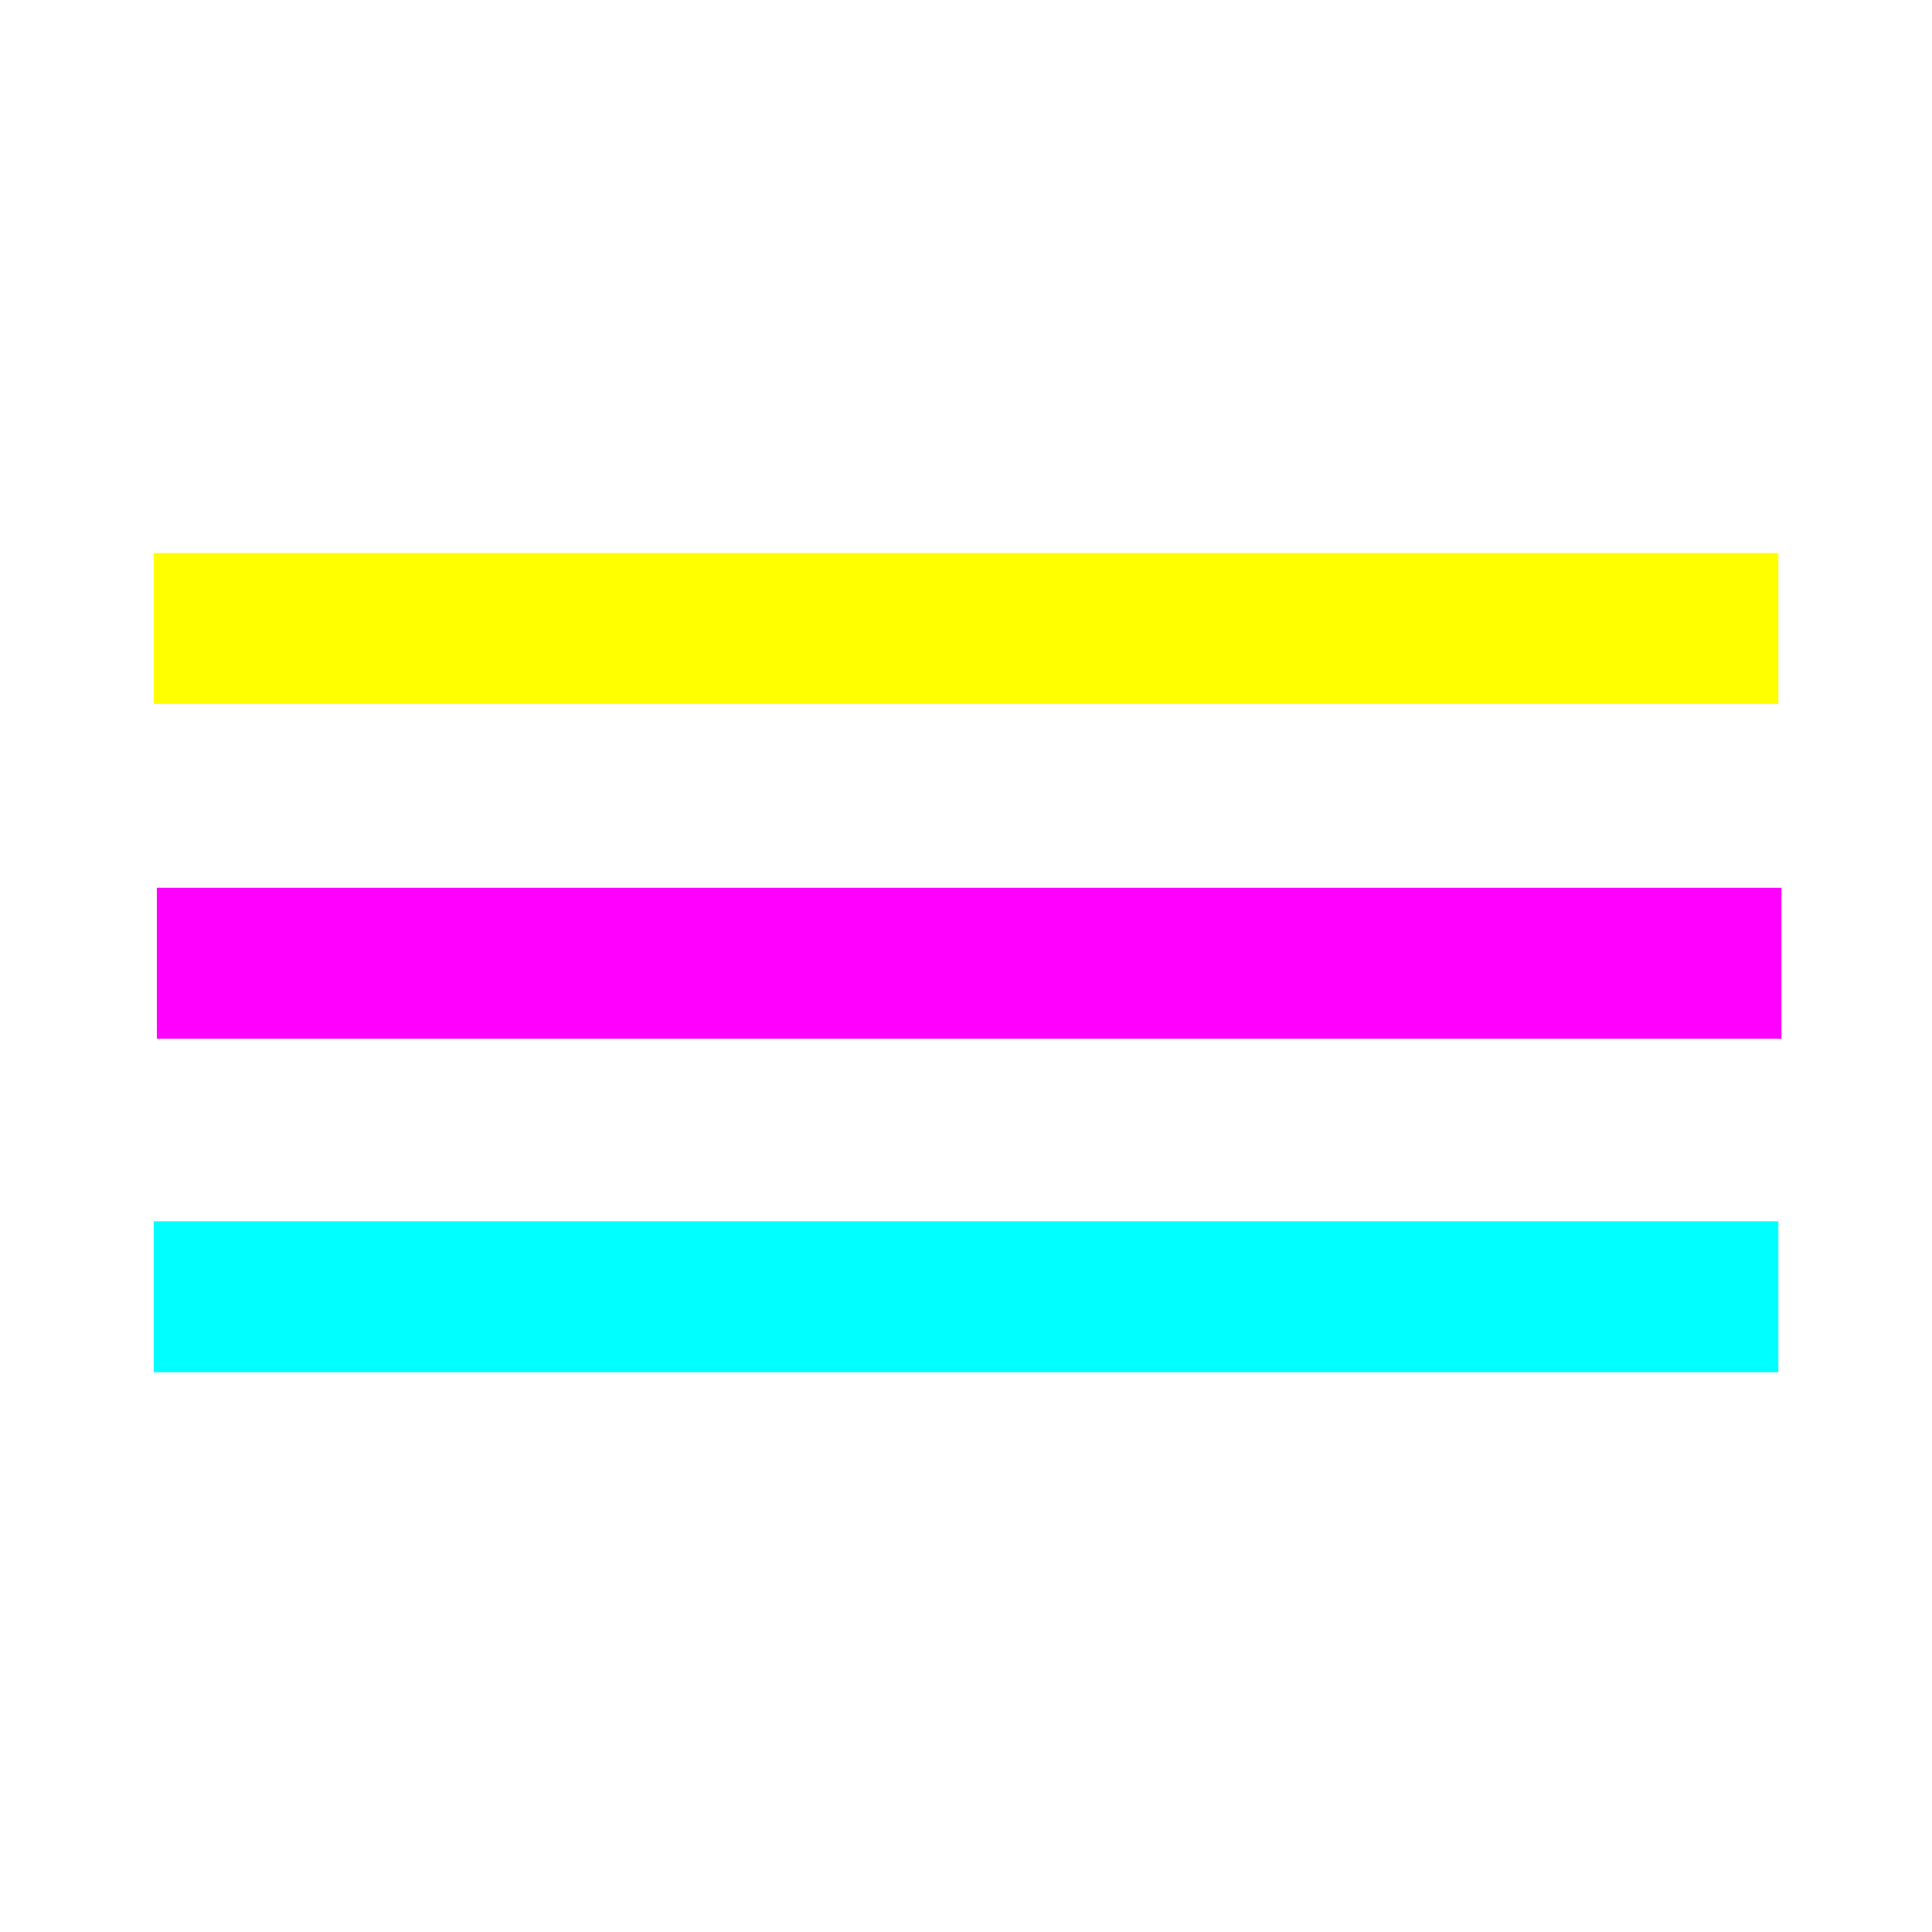
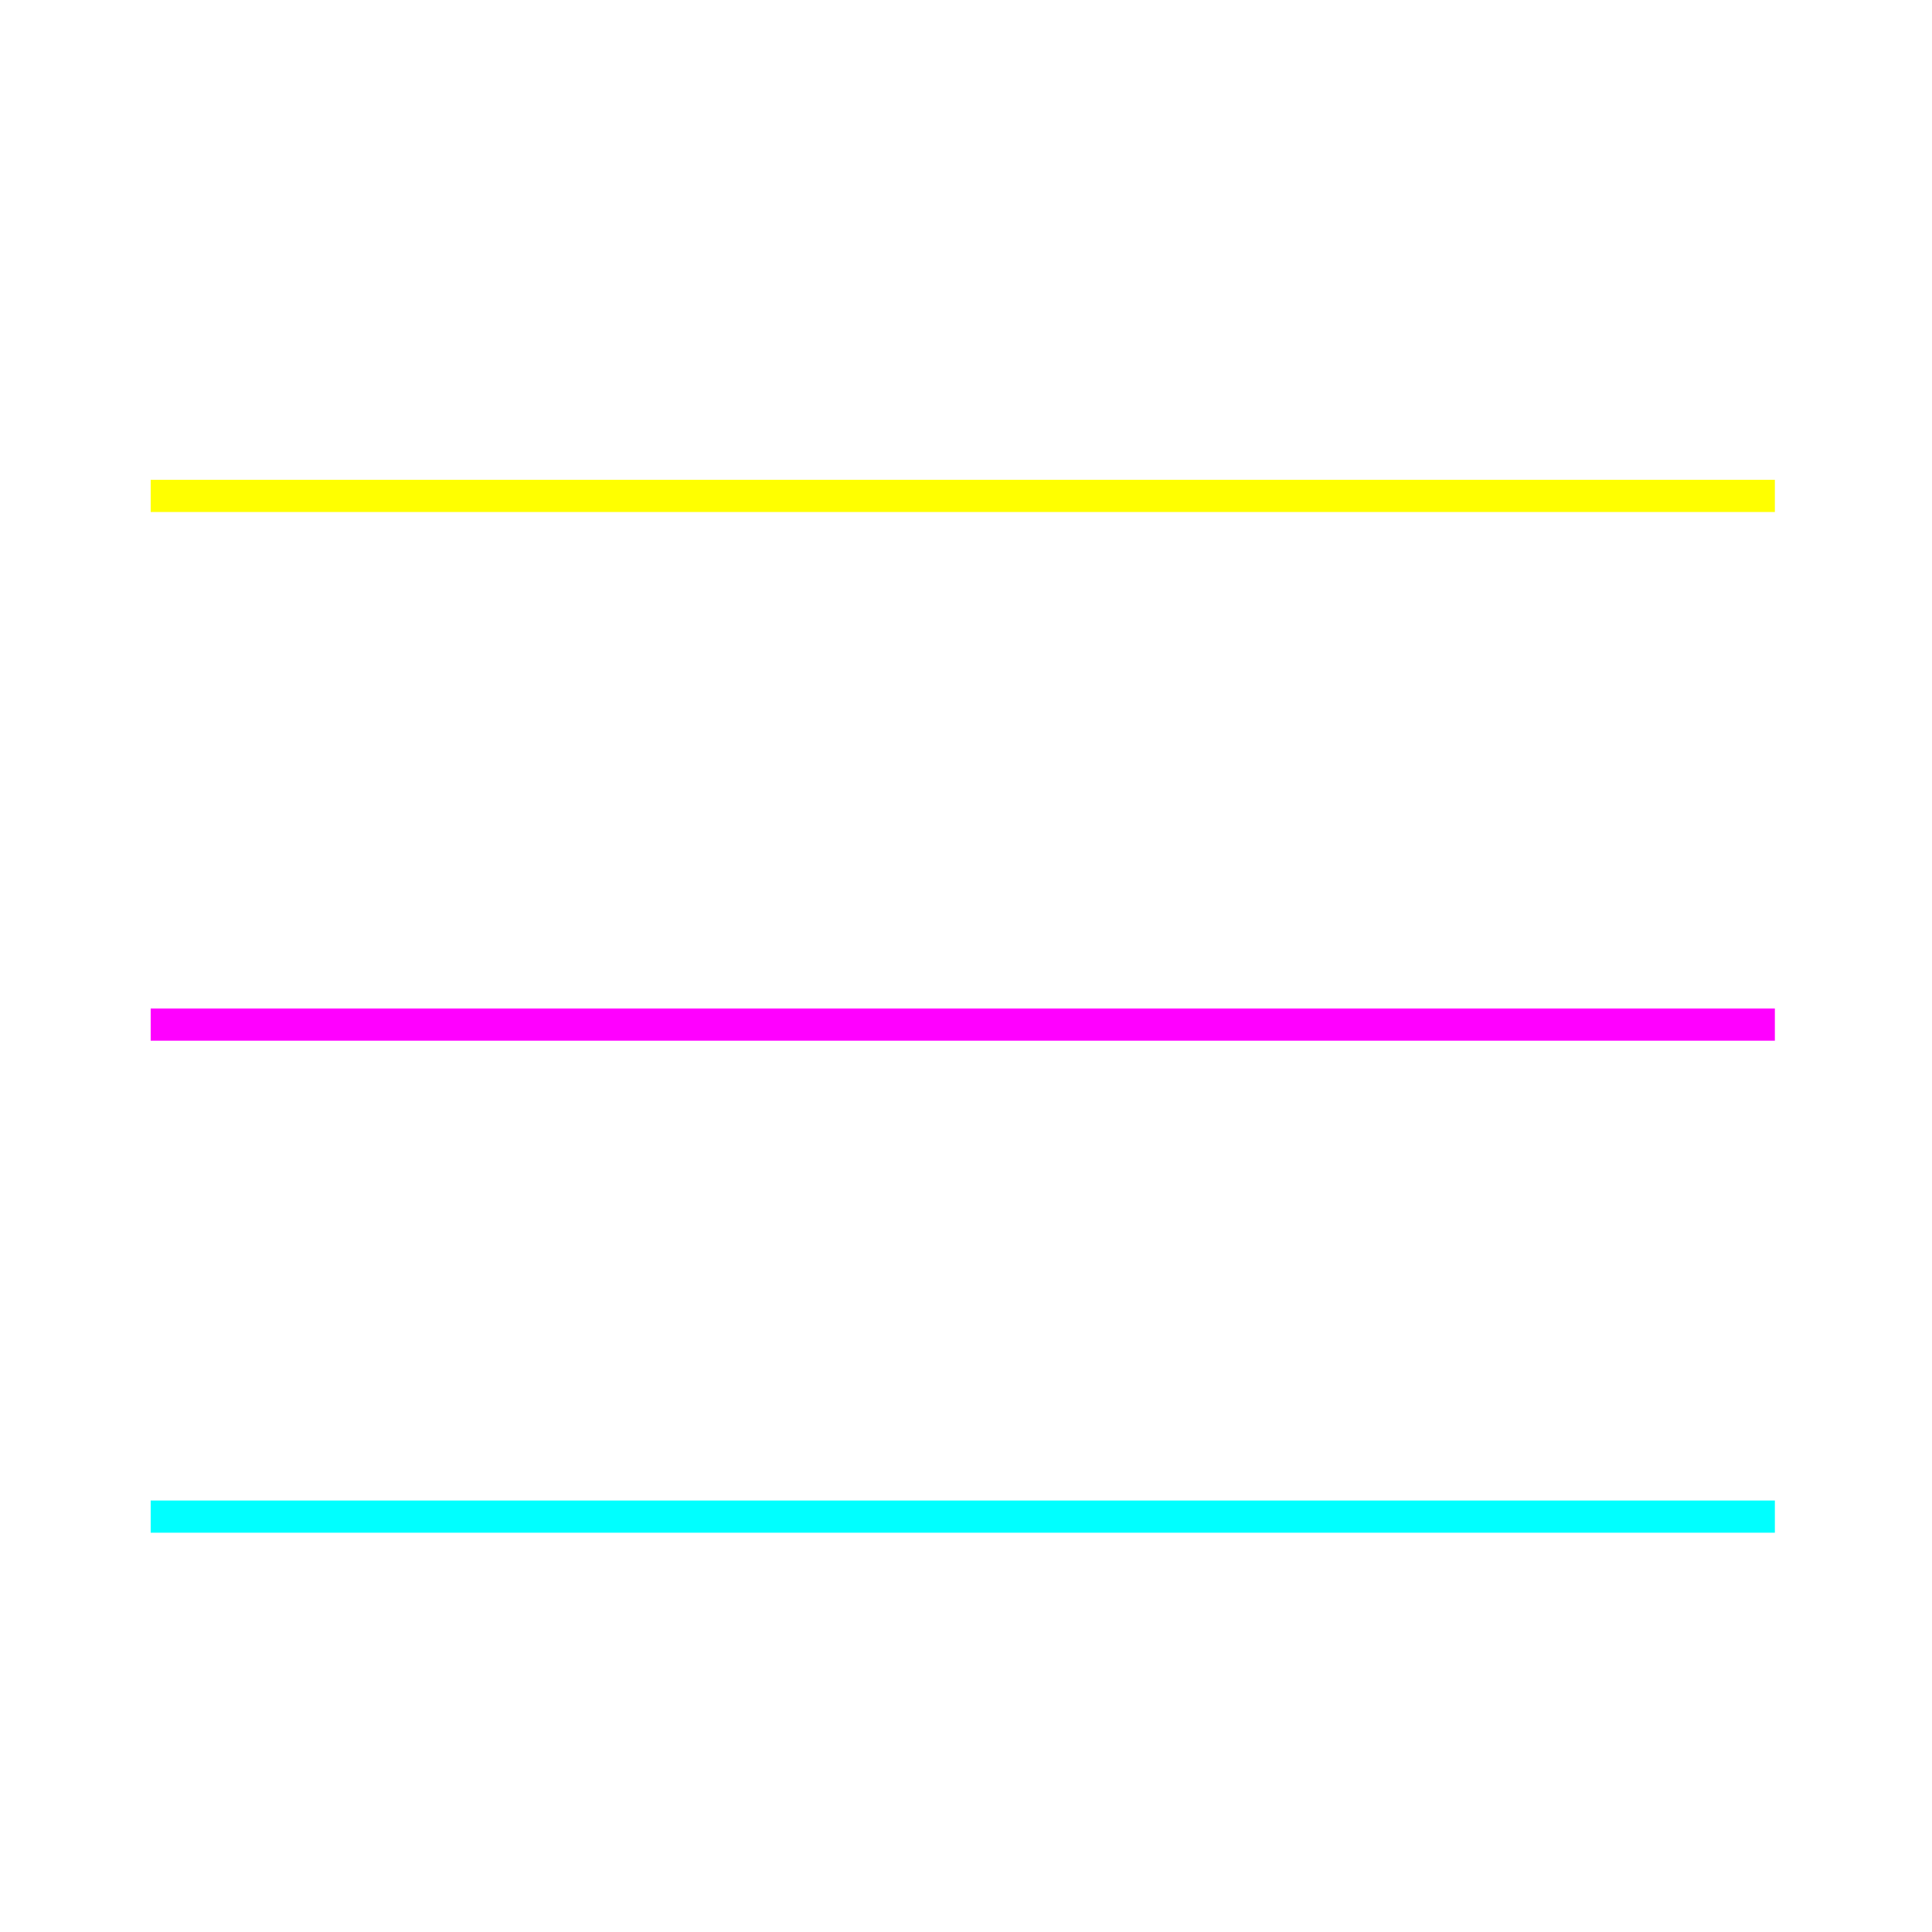
- <svg xmlns="http://www.w3.org/2000/svg" width="64" height="64" viewBox="0 0 64 64">
+ <svg xmlns="http://www.w3.org/2000/svg" version="1.1" id="Layer_1" x="0px" y="0px" viewBox="0 0 300 300" enable-background="new 0 0 300 300" xml:space="preserve">
  <g>
-     <path fill="none" id="upper-line" stroke="#ff0" stroke-width="5" stroke-linejoin="bevel" d="m 5.092,20.819 53.817,0" />
-     <path fill="none" id="middle-line" stroke="#f0f" stroke-width="5" stroke-linejoin="bevel" d="m 5.197,31.909 53.817,0" />
-     <path fill="none" id="bottom-line" stroke="#0ff" stroke-width="5" stroke-linejoin="bevel" d="m 5.092,42.957 53.817,0" />
+     <path id="upper-line" fill="none" stroke="#FFFF00" stroke-width="5" stroke-linejoin="bevel" d="M23.4,77h252.2" />
+     <path id="middle-line" fill="none" stroke="#FF00FF" stroke-width="5" stroke-linejoin="bevel" d="M23.4,159.1h252.2" />
+     <path id="bottom-line" fill="none" stroke="#00FFFF" stroke-width="5" stroke-linejoin="bevel" d="M23.4,235.5h252.2" />
  </g>
</svg>
